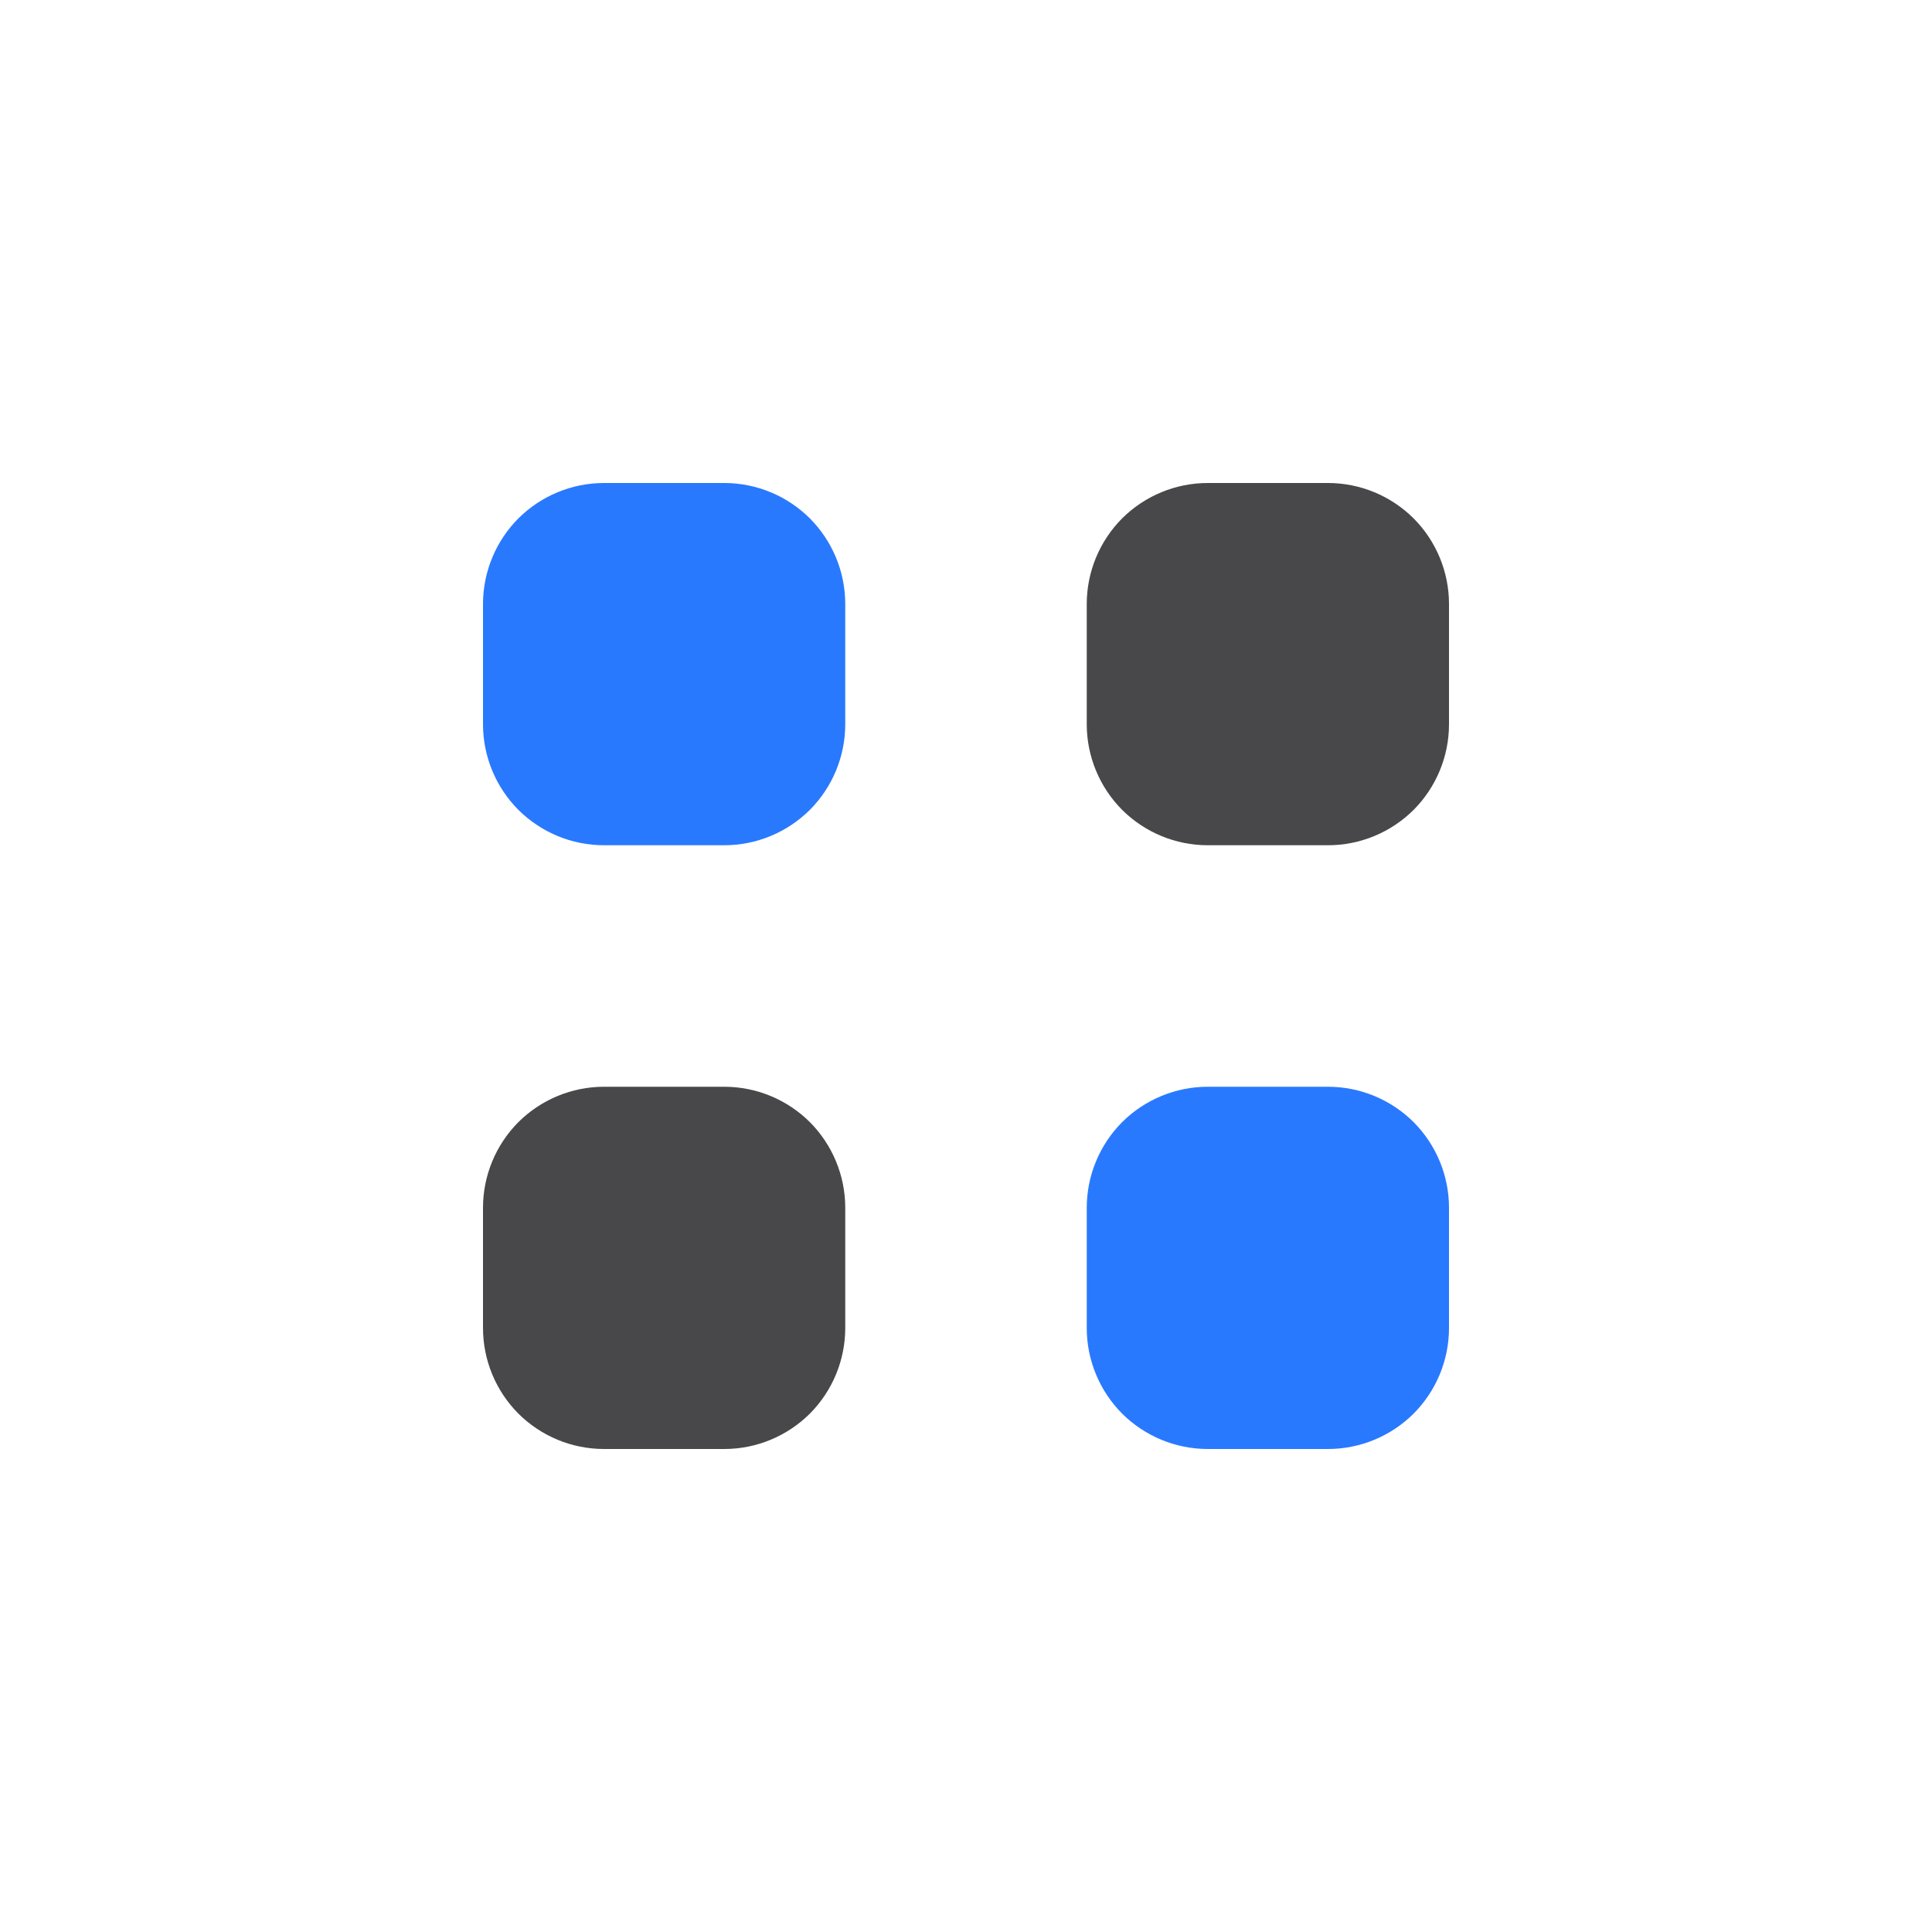
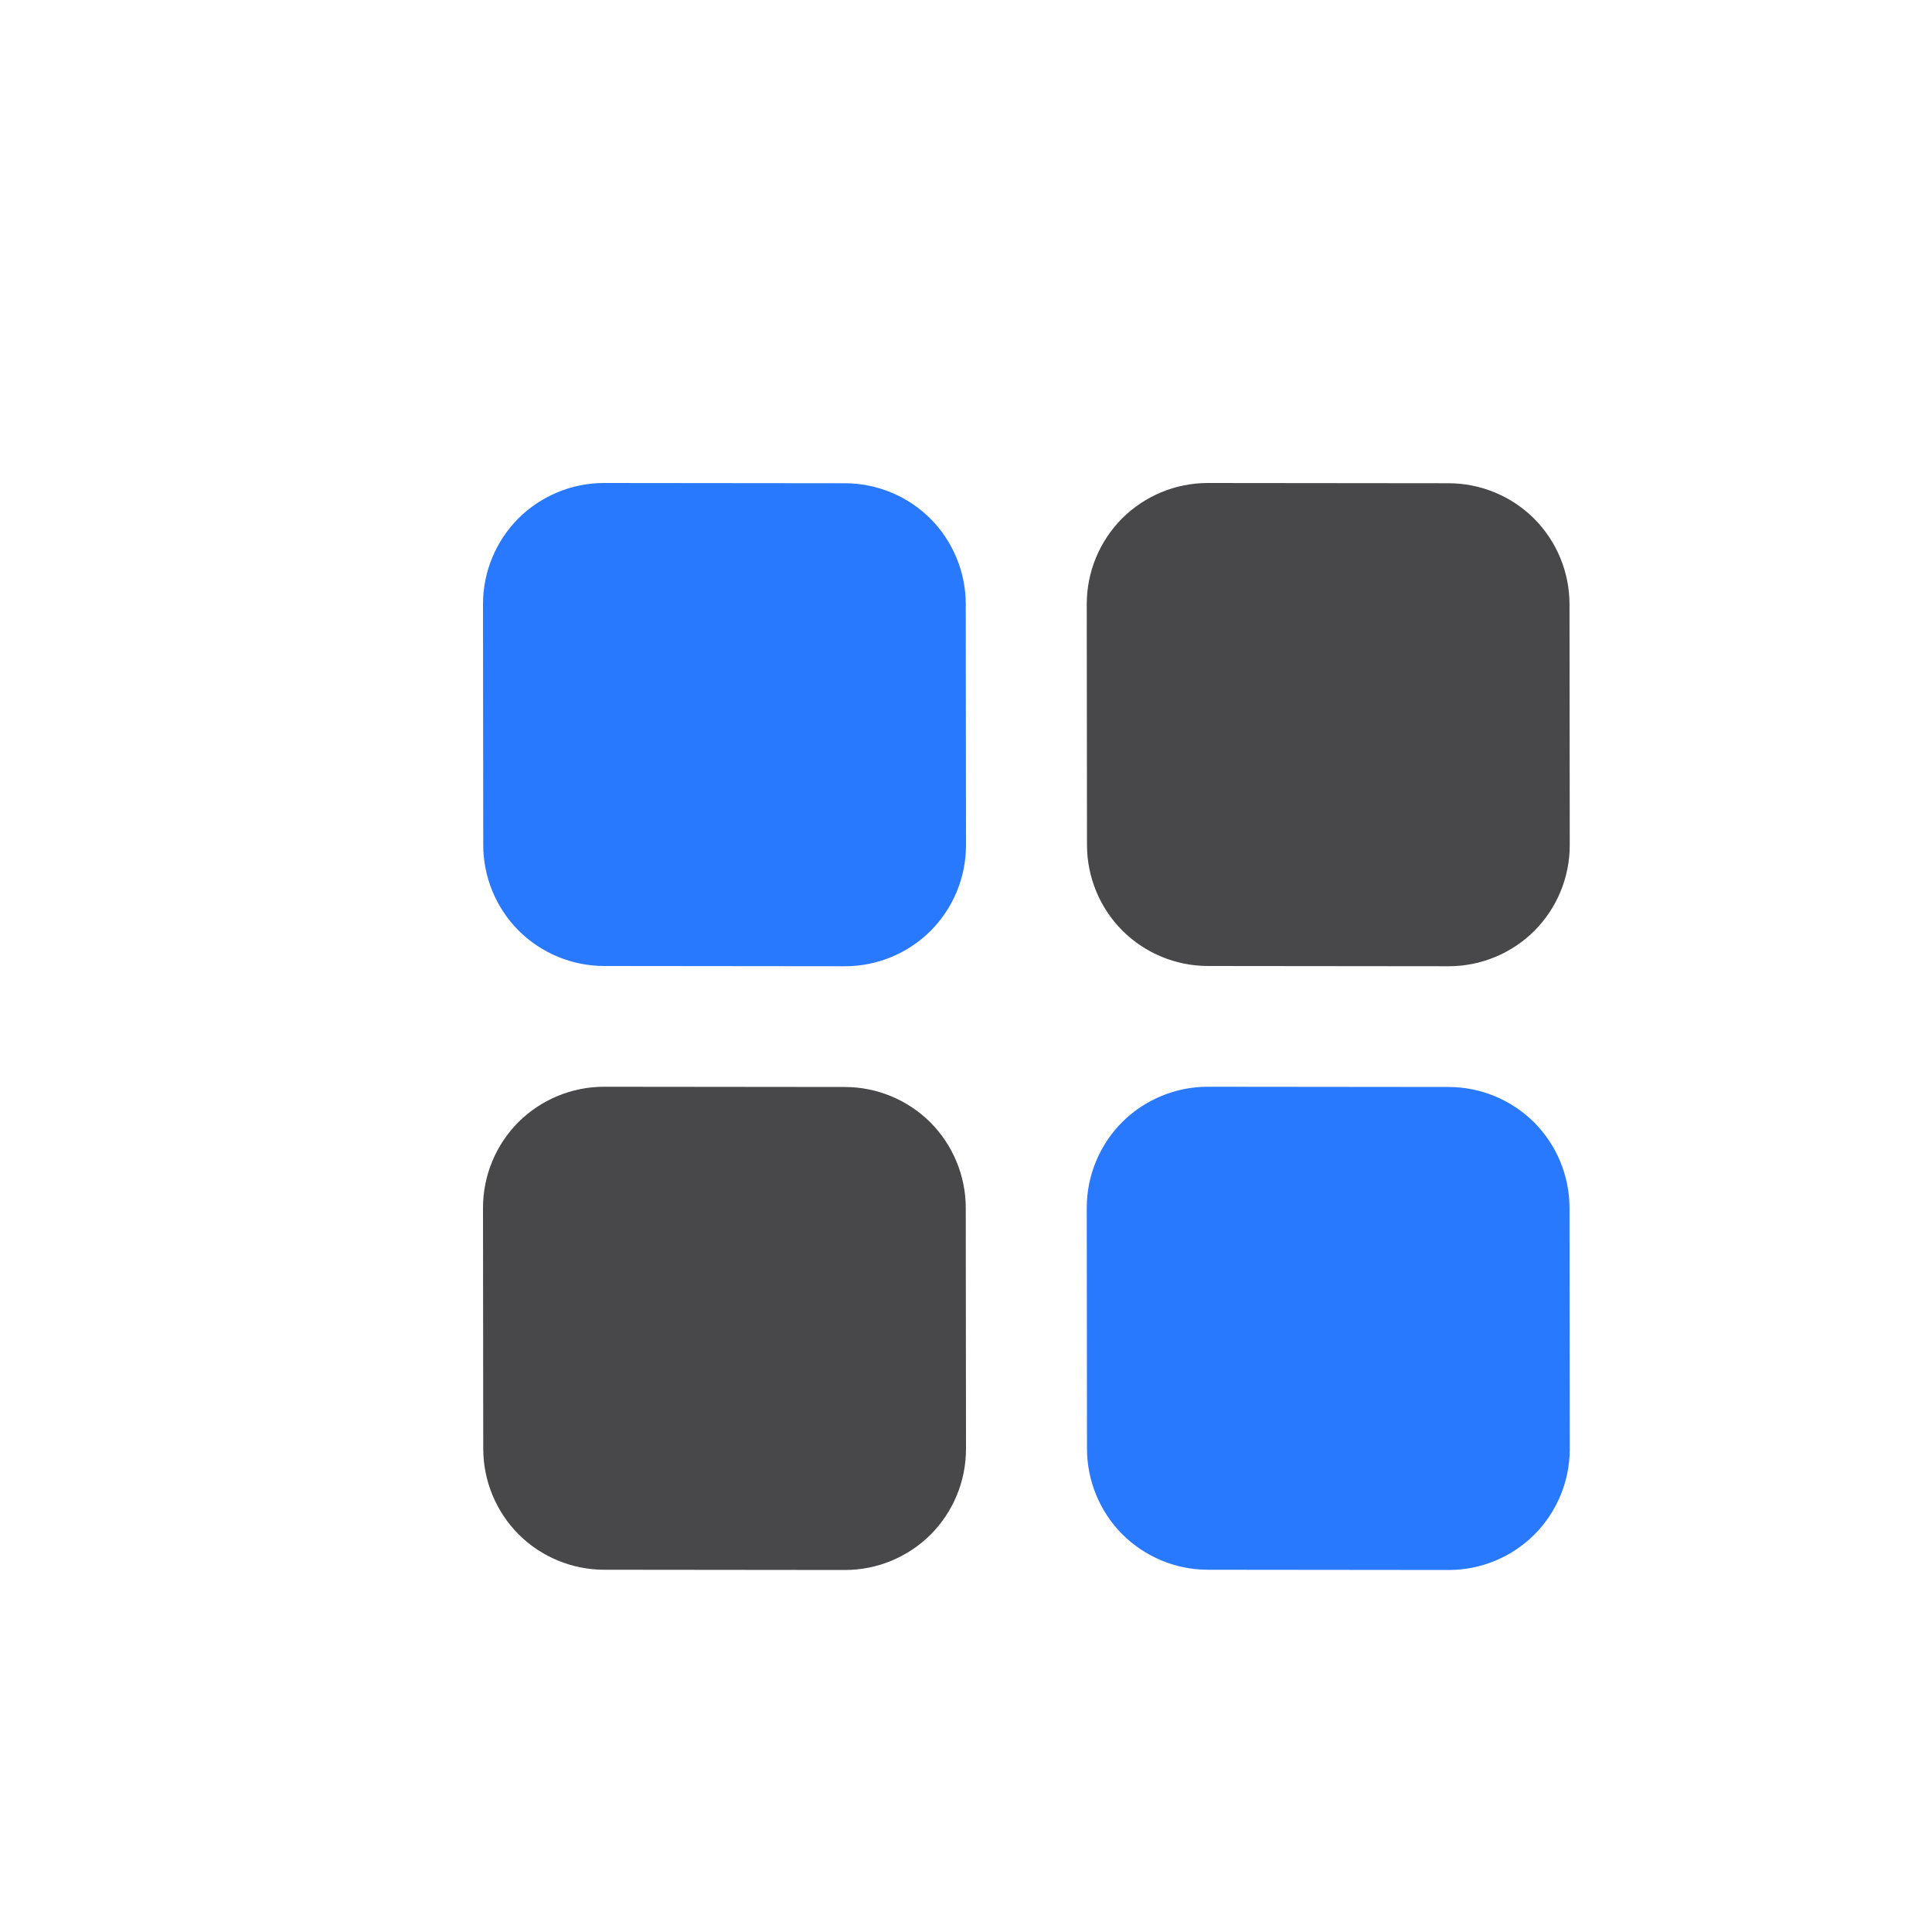
- <svg xmlns="http://www.w3.org/2000/svg" width="100%" height="100%" viewBox="0 0 16 16" version="1.1" xml:space="preserve" style="fill-rule:evenodd;clip-rule:evenodd;stroke-linejoin:round;stroke-miterlimit:2;">
+ <svg xmlns="http://www.w3.org/2000/svg" width="100%" height="100%" viewBox="0 0 16 16" version="1.1" xml:space="preserve" style="fill-rule:evenodd;clip-rule:evenodd;stroke-linejoin:round;stroke-miterlimit:2;" id="svg25">
+   <defs id="defs29" />
  <g id="glight">
    <g id="rotate_ccw_shadow">
        </g>
    <g id="rotate_cw_shadow">
        </g>
    <g id="move_shadow">
        </g>
    <g id="move_shadow1">
        </g>
    <g id="move_shadow2">
        </g>
    <g id="move_shadow3">
        </g>
    <g id="folder_shadow">
        </g>
    <g id="export_shadow">
        </g>
    <g id="copy_shadow">
        </g>
    <g id="copy_shadow1">
        </g>
    <g id="clip_shadow">
        </g>
    <g id="clip_shadow1">
        </g>
    <g id="cut_shadow">
        </g>
-     <path d="M7,5.002C7,4.736 6.894,4.481 6.707,4.293C6.519,4.106 6.264,4 5.998,4C5.677,4 5.323,4 5.002,4C4.736,4 4.481,4.106 4.293,4.293C4.106,4.481 4,4.736 4,5.002C4,5.323 4,5.677 4,5.998C4,6.264 4.106,6.519 4.293,6.707C4.481,6.894 4.736,7 5.002,7C5.323,7 5.677,7 5.998,7C6.264,7 6.519,6.894 6.707,6.707C6.894,6.519 7,6.264 7,5.998L7,5.002Z" style="fill:rgb(41,121,255);" />
-     <path d="M12,10.002C12,9.736 11.894,9.481 11.707,9.293C11.519,9.106 11.264,9 10.998,9C10.677,9 10.323,9 10.002,9C9.736,9 9.481,9.106 9.293,9.293C9.106,9.481 9,9.736 9,10.002C9,10.323 9,10.677 9,10.998C9,11.264 9.106,11.519 9.293,11.707C9.481,11.894 9.736,12 10.002,12C10.323,12 10.677,12 10.998,12C11.264,12 11.519,11.894 11.707,11.707C11.894,11.519 12,11.264 12,10.998L12,10.002Z" style="fill:rgb(41,121,255);" />
-     <path d="M12,5.002C12,4.736 11.894,4.481 11.707,4.293C11.519,4.106 11.264,4 10.998,4C10.677,4 10.323,4 10.002,4C9.736,4 9.481,4.106 9.293,4.293C9.106,4.481 9,4.736 9,5.002C9,5.323 9,5.677 9,5.998C9,6.264 9.106,6.519 9.293,6.707C9.481,6.894 9.736,7 10.002,7C10.323,7 10.677,7 10.998,7C11.264,7 11.519,6.894 11.707,6.707C11.894,6.519 12,6.264 12,5.998L12,5.002Z" style="fill:rgb(72,72,74);" />
-     <path d="M7,10.002C7,9.736 6.894,9.481 6.707,9.293C6.519,9.106 6.264,9 5.998,9C5.677,9 5.323,9 5.002,9C4.736,9 4.481,9.106 4.293,9.293C4.106,9.481 4,9.736 4,10.002C4,10.323 4,10.677 4,10.998C4,11.264 4.106,11.519 4.293,11.707C4.481,11.894 4.736,12 5.002,12C5.323,12 5.677,12 5.998,12C6.264,12 6.519,11.894 6.707,11.707C6.894,11.519 7,11.264 7,10.998L7,10.002Z" style="fill:rgb(72,72,74);" />
+     <path d="M 7.998,5.004 C 7.998,4.738 7.892,4.483 7.705,4.295 7.517,4.108 7.262,4.002 6.996,4.002 L 5.002,4 C 4.736,4 4.481,4.106 4.293,4.293 4.106,4.481 4,4.736 4,5.002 L 4.002,6.998 C 4.002,7.264 4.108,7.519 4.295,7.707 4.483,7.894 4.738,8 5.004,8 L 6.998,8.002 C 7.264,8.002 7.519,7.896 7.707,7.709 7.894,7.521 8,7.266 8,7 Z" style="fill:#2979ff" id="path15" />
+     <path d="M 12.998,10.004 C 12.998,9.738 12.892,9.483 12.705,9.295 12.517,9.108 12.262,9.002 11.996,9.002 L 10.002,9 C 9.736,9 9.481,9.106 9.293,9.293 9.106,9.481 9,9.736 9,10.002 l 0.002,1.996 c 2.665e-4,0.266 0.106,0.521 0.293,0.709 0.188,0.187 0.443,0.293 0.709,0.293 l 1.994,0.002 c 0.266,2.67e-4 0.521,-0.106 0.709,-0.293 C 12.894,12.521 13,12.266 13,12 Z" style="fill:#2979ff" id="path17" />
+     <path d="M 12.998,5.004 C 12.998,4.738 12.892,4.483 12.705,4.295 12.517,4.108 12.262,4.002 11.996,4.002 L 10.002,4 C 9.736,4 9.481,4.106 9.293,4.293 9.106,4.481 9,4.736 9,5.002 L 9.002,6.998 C 9.002,7.264 9.108,7.519 9.295,7.707 9.483,7.894 9.738,8 10.004,8 l 1.994,0.002 C 12.264,8.002 12.519,7.896 12.707,7.709 12.894,7.521 13,7.266 13,7 Z" style="fill:#48484a" id="path19" />
+     <path d="M 7.998,10.004 C 7.998,9.738 7.892,9.483 7.705,9.295 7.517,9.108 7.262,9.002 6.996,9.002 L 5.002,9 C 4.736,9 4.481,9.106 4.293,9.293 4.106,9.481 4,9.736 4,10.002 l 0.002,1.996 c 2.665e-4,0.266 0.106,0.521 0.293,0.709 0.188,0.187 0.443,0.293 0.709,0.293 l 1.994,0.002 C 7.264,13.002 7.519,12.896 7.707,12.709 7.894,12.521 8,12.266 8,12 Z" style="fill:#48484a" id="path21" />
  </g>
  <g id="menu">
    </g>
</svg>
